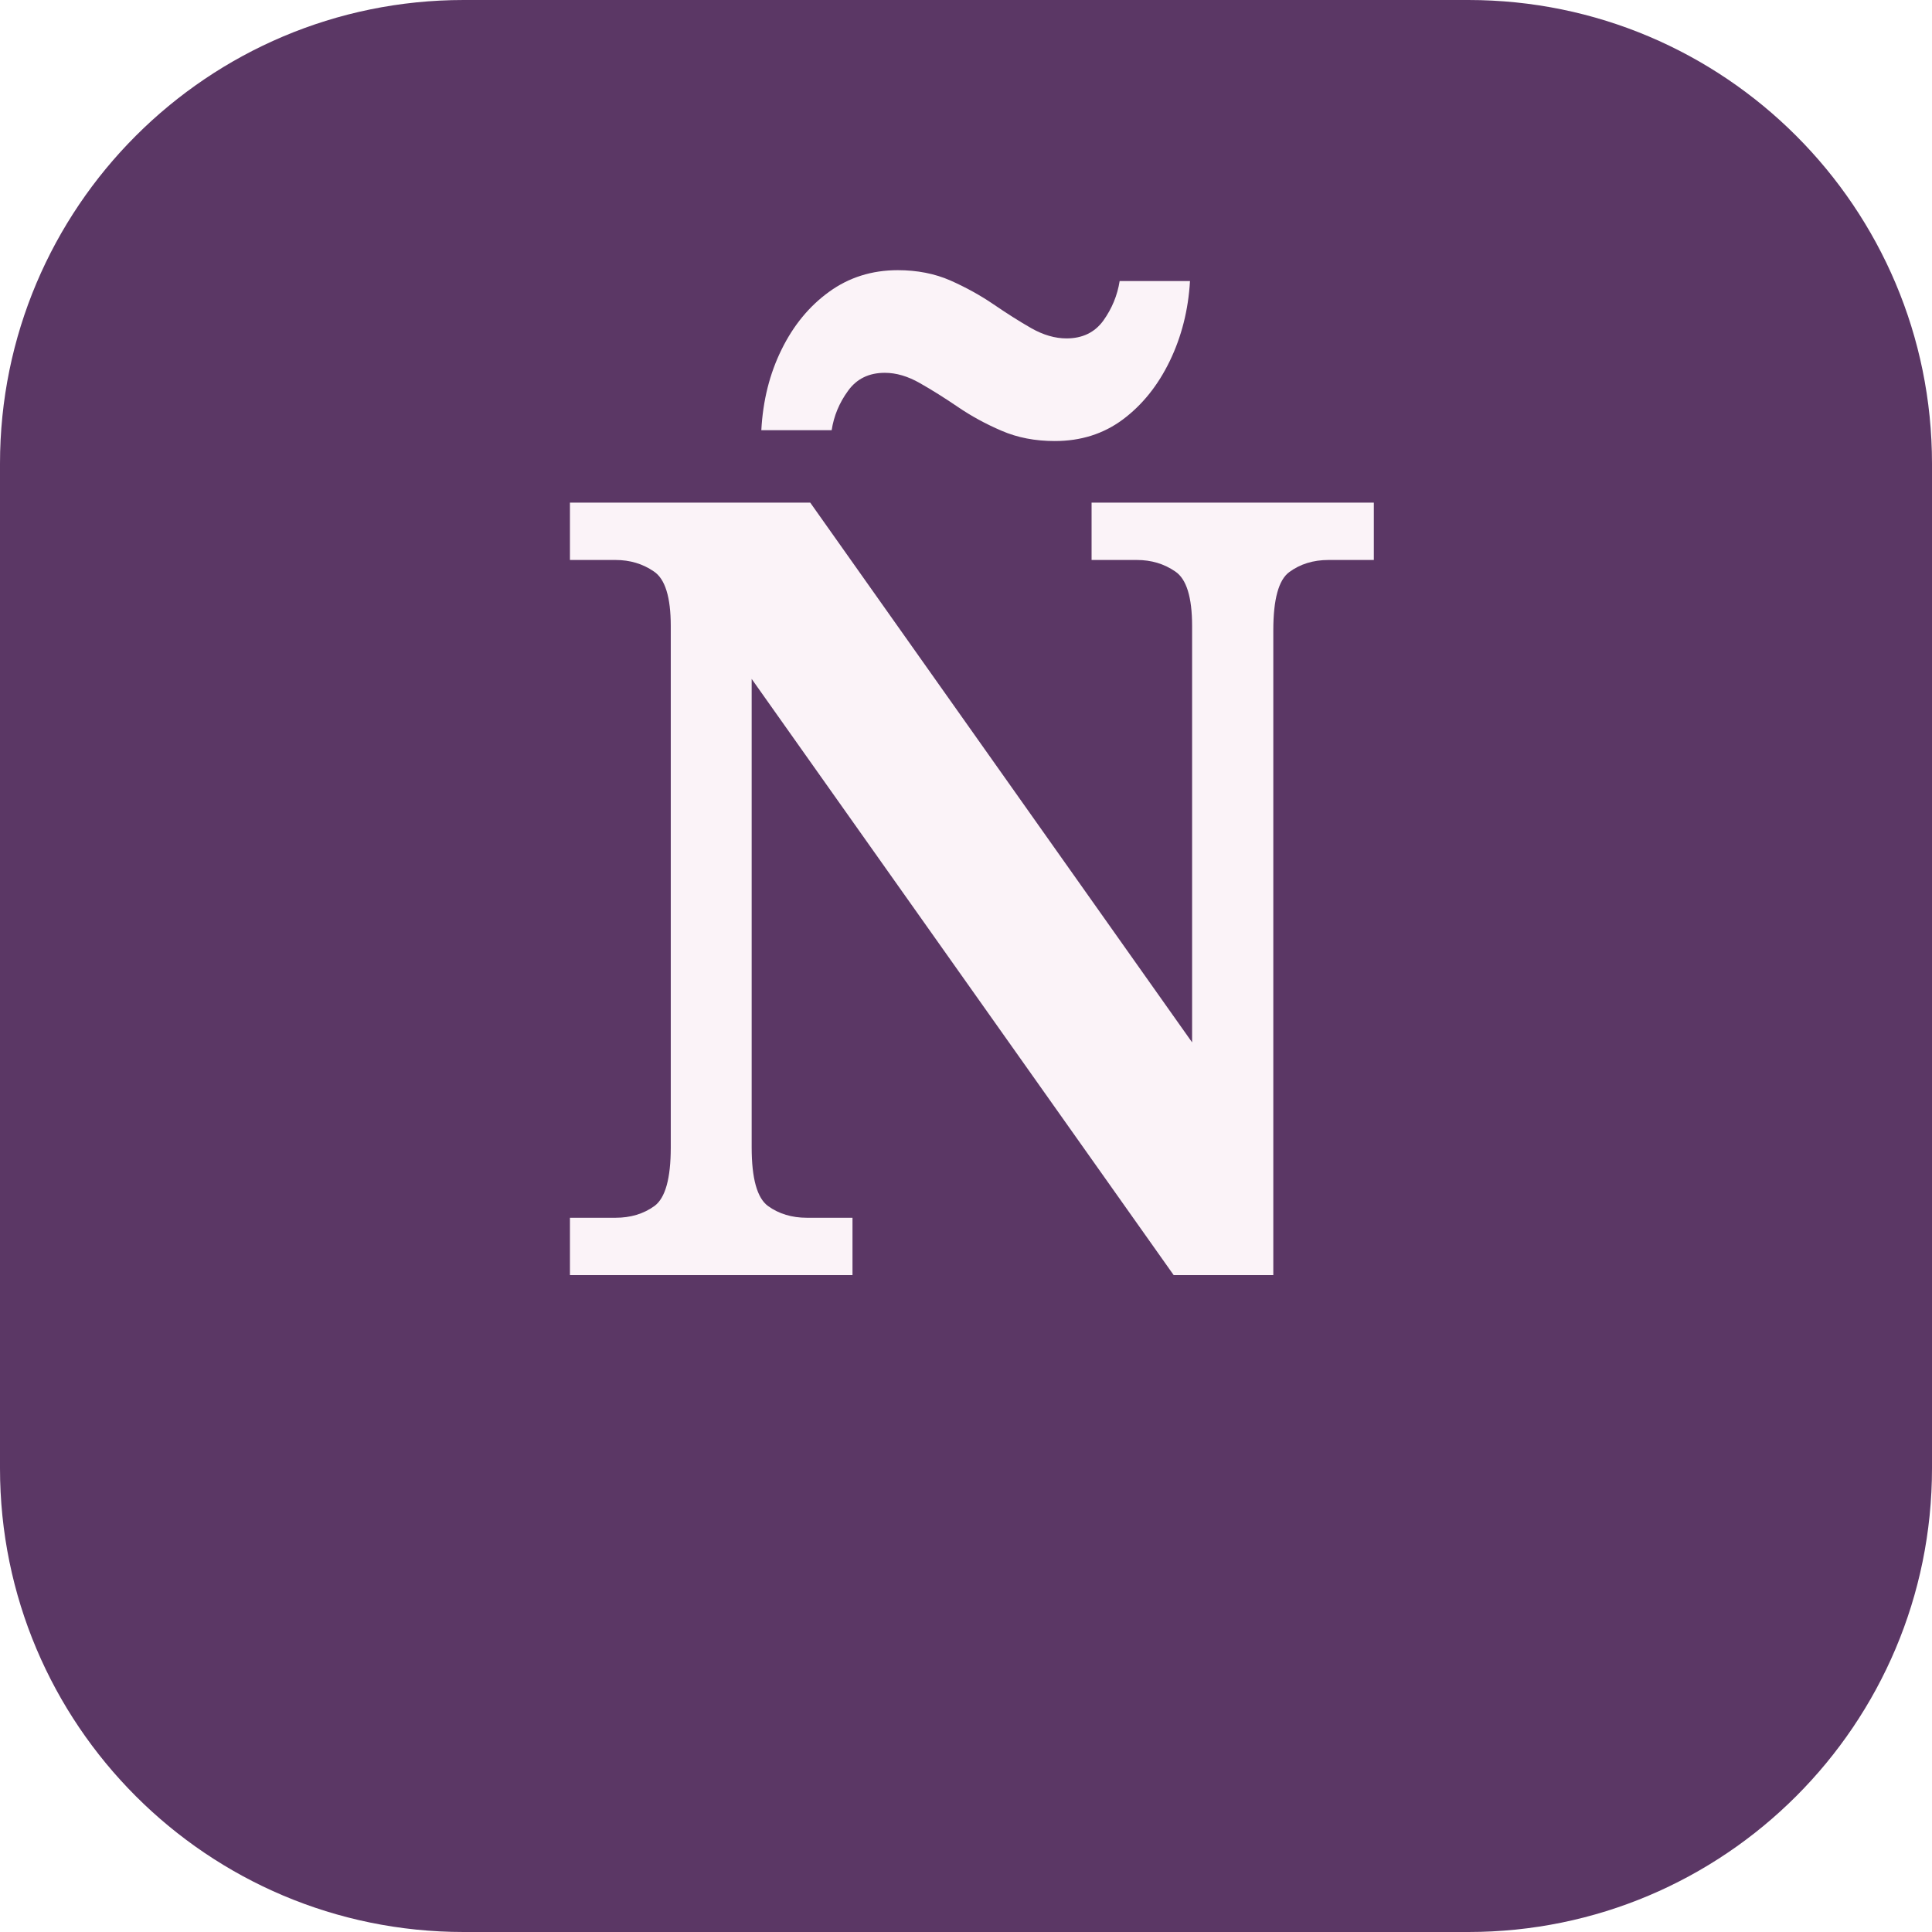
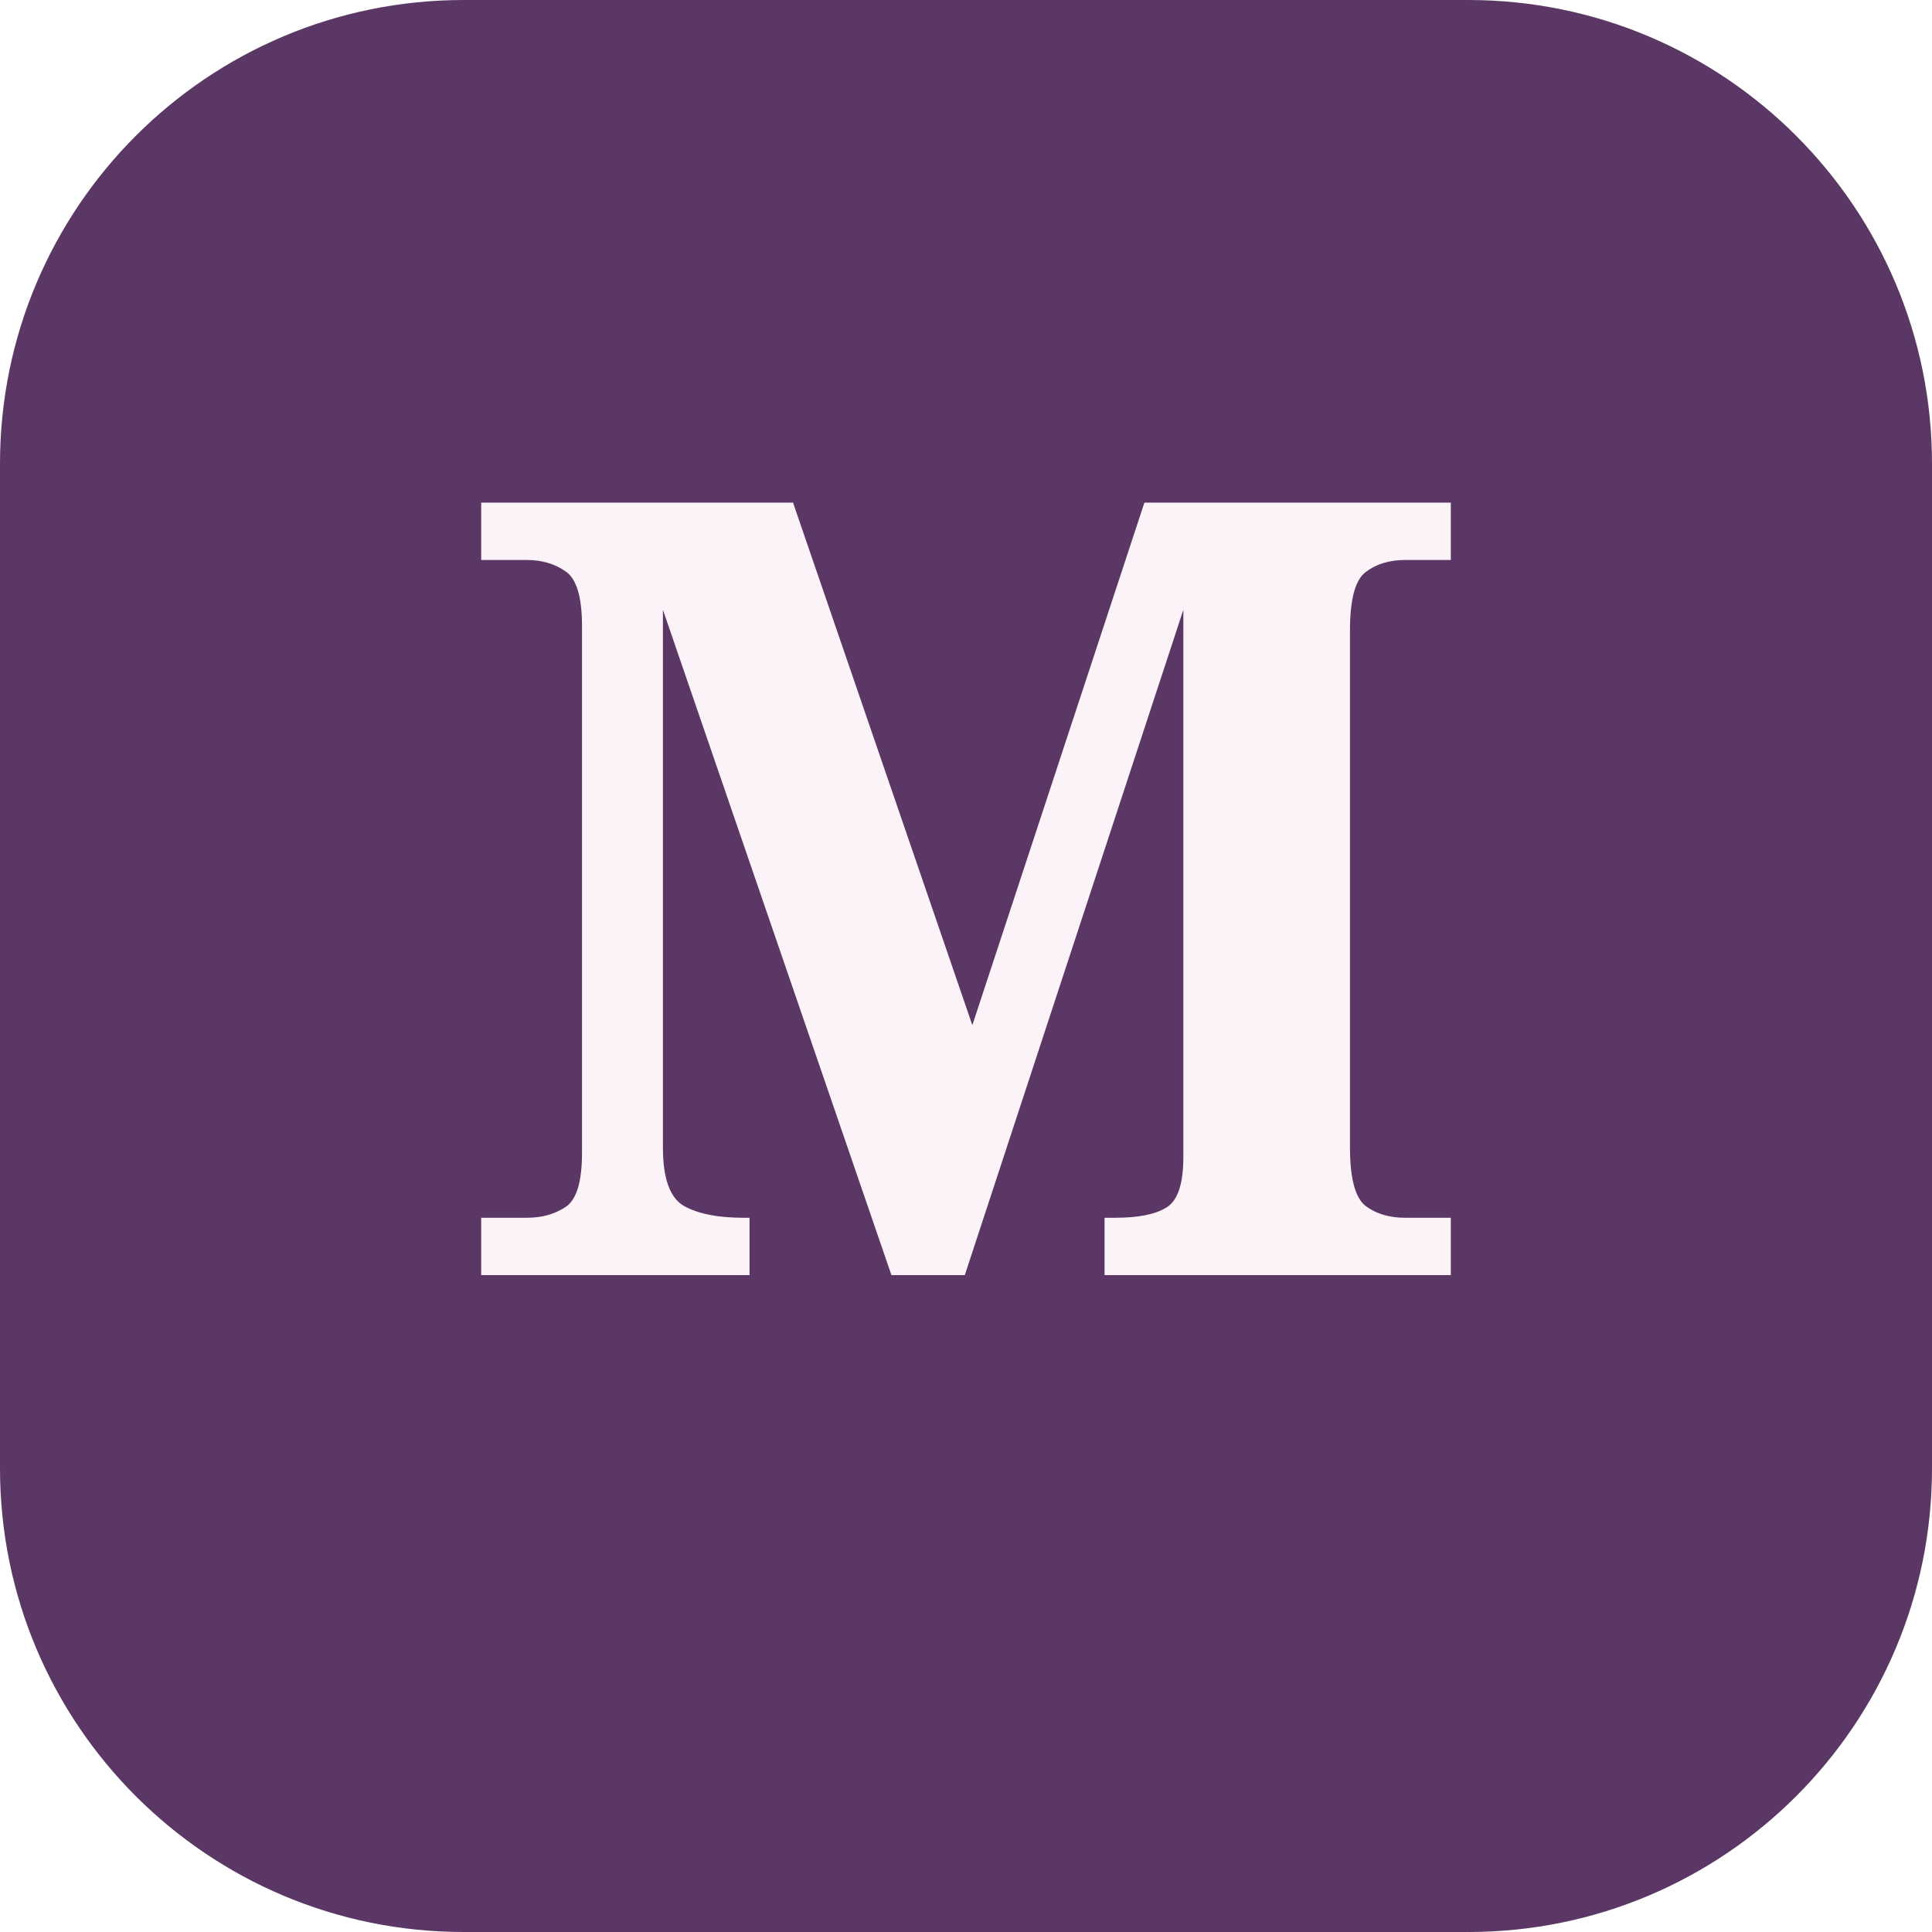
<svg xmlns="http://www.w3.org/2000/svg" viewBox="0 0 100 100">
  <rect width="100" height="100" rx="24" fill="#5B3765" />
-   <text x="50" y="66" text-anchor="middle" font-family="serif" font-weight="bold" font-size="56" fill="#FBF3F8">Ñ</text>
+   <text x="50" y="66" text-anchor="middle" font-family="serif" font-weight="bold" font-size="56" fill="#FBF3F8">M</text>
</svg>
